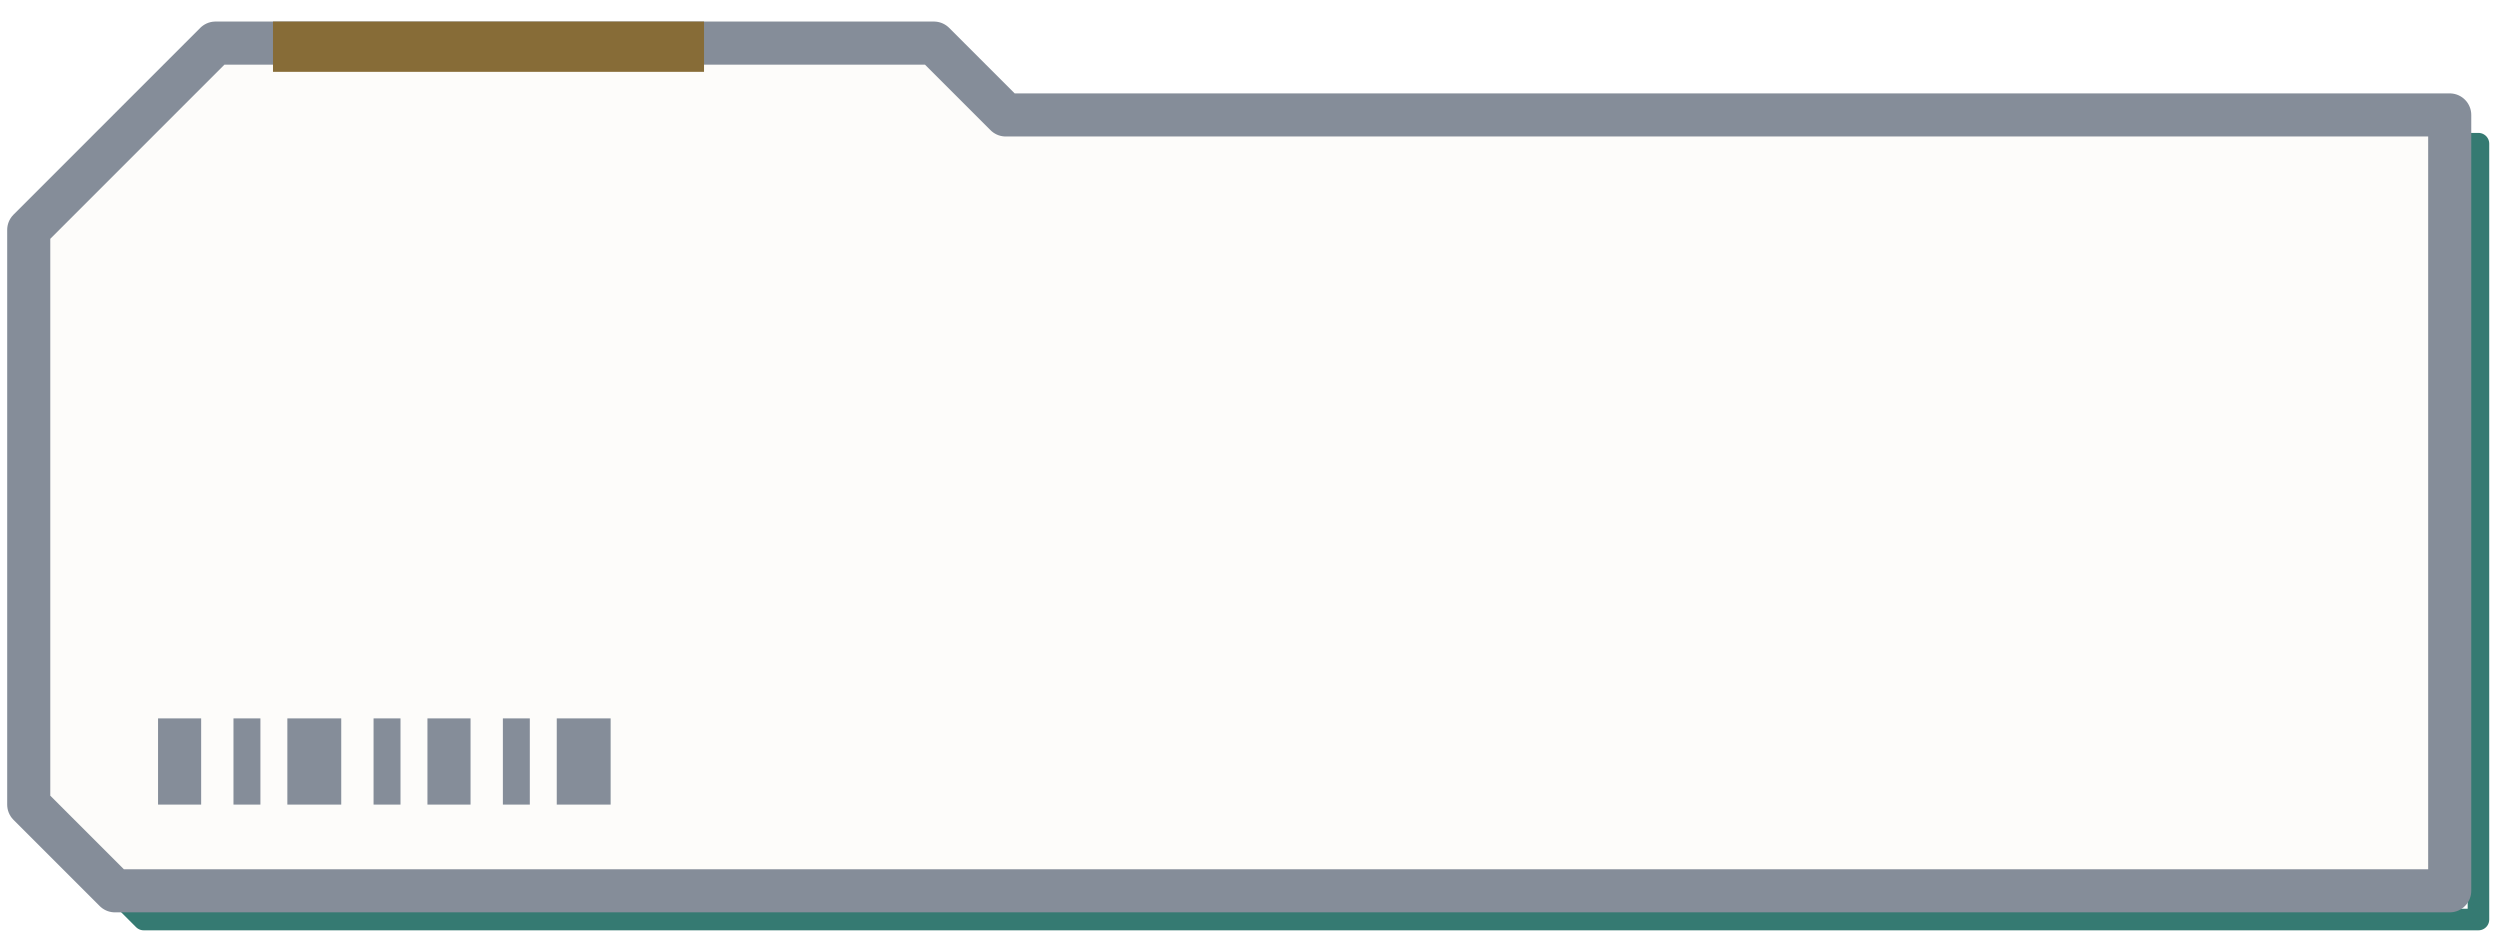
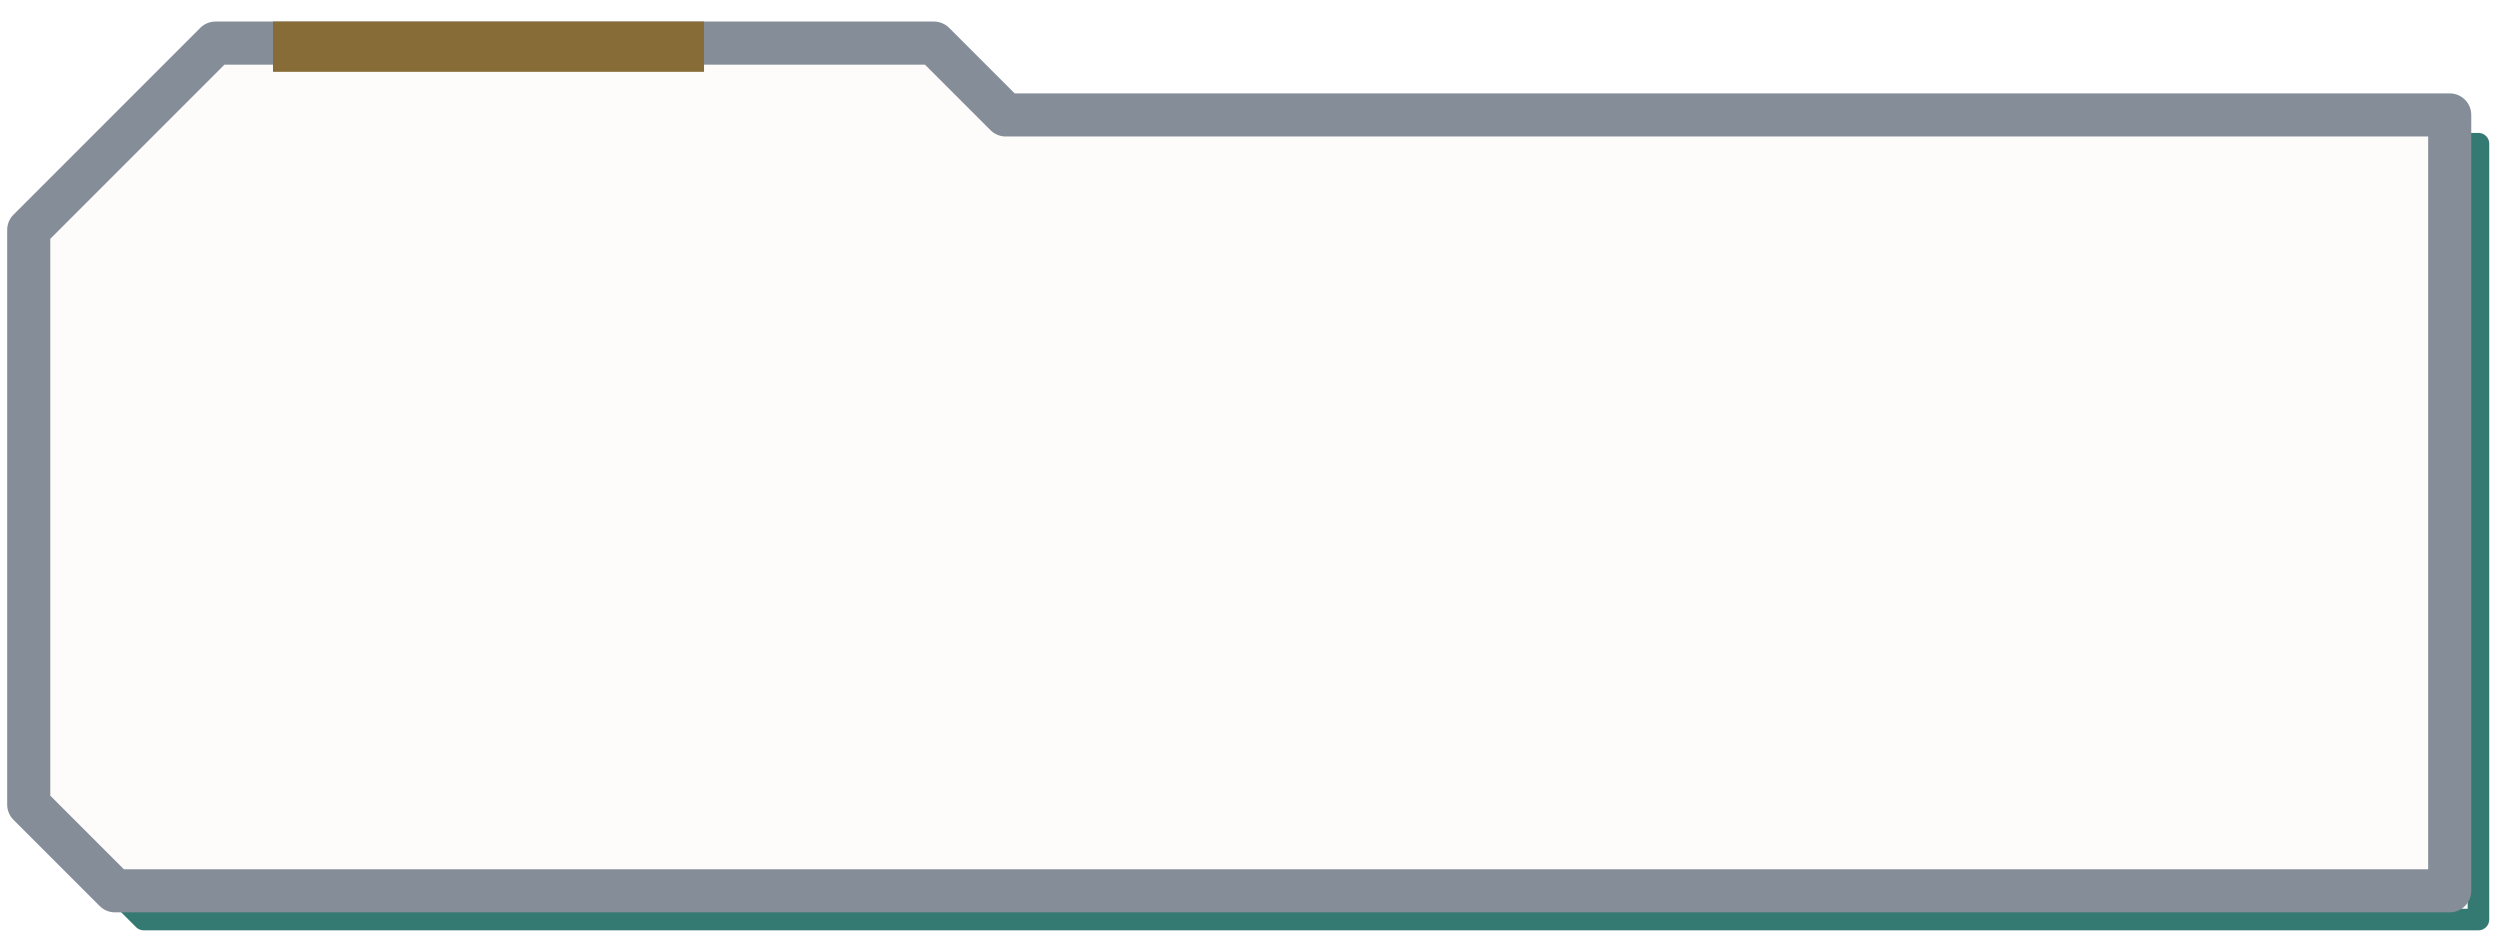
<svg xmlns="http://www.w3.org/2000/svg" viewBox="0 0 348 132" stroke-linecap="round" stroke-linejoin="round">
  <g transform="translate(4 4)">
    <polygon points="4,32 30,6 130,6 140,16 341,16 341,124 16,124 4,112" fill="none" stroke="#357a72" stroke-width="3" />
  </g>
  <polygon points="4,32 30,6 130,6 140,16 341,16 341,124 16,124 4,112" fill="#fdfcfa" stroke="#858d99" stroke-width="6" />
  <rect x="38" y="3" width="60" height="7" fill="#876c37" stroke="none" />
-   <rect x="22" y="100" width="6" height="12" fill="#858d99" stroke="none" />
-   <rect x="32.5" y="100" width="3.75" height="12" fill="#858d99" stroke="none" />
-   <rect x="40" y="100" width="7.5" height="12" fill="#858d99" stroke="none" />
-   <rect x="52" y="100" width="3.75" height="12" fill="#858d99" stroke="none" />
-   <rect x="59.5" y="100" width="6" height="12" fill="#858d99" stroke="none" />
-   <rect x="70" y="100" width="3.75" height="12" fill="#858d99" stroke="none" />
-   <rect x="77.5" y="100" width="7.5" height="12" fill="#858d99" stroke="none" />
</svg>
